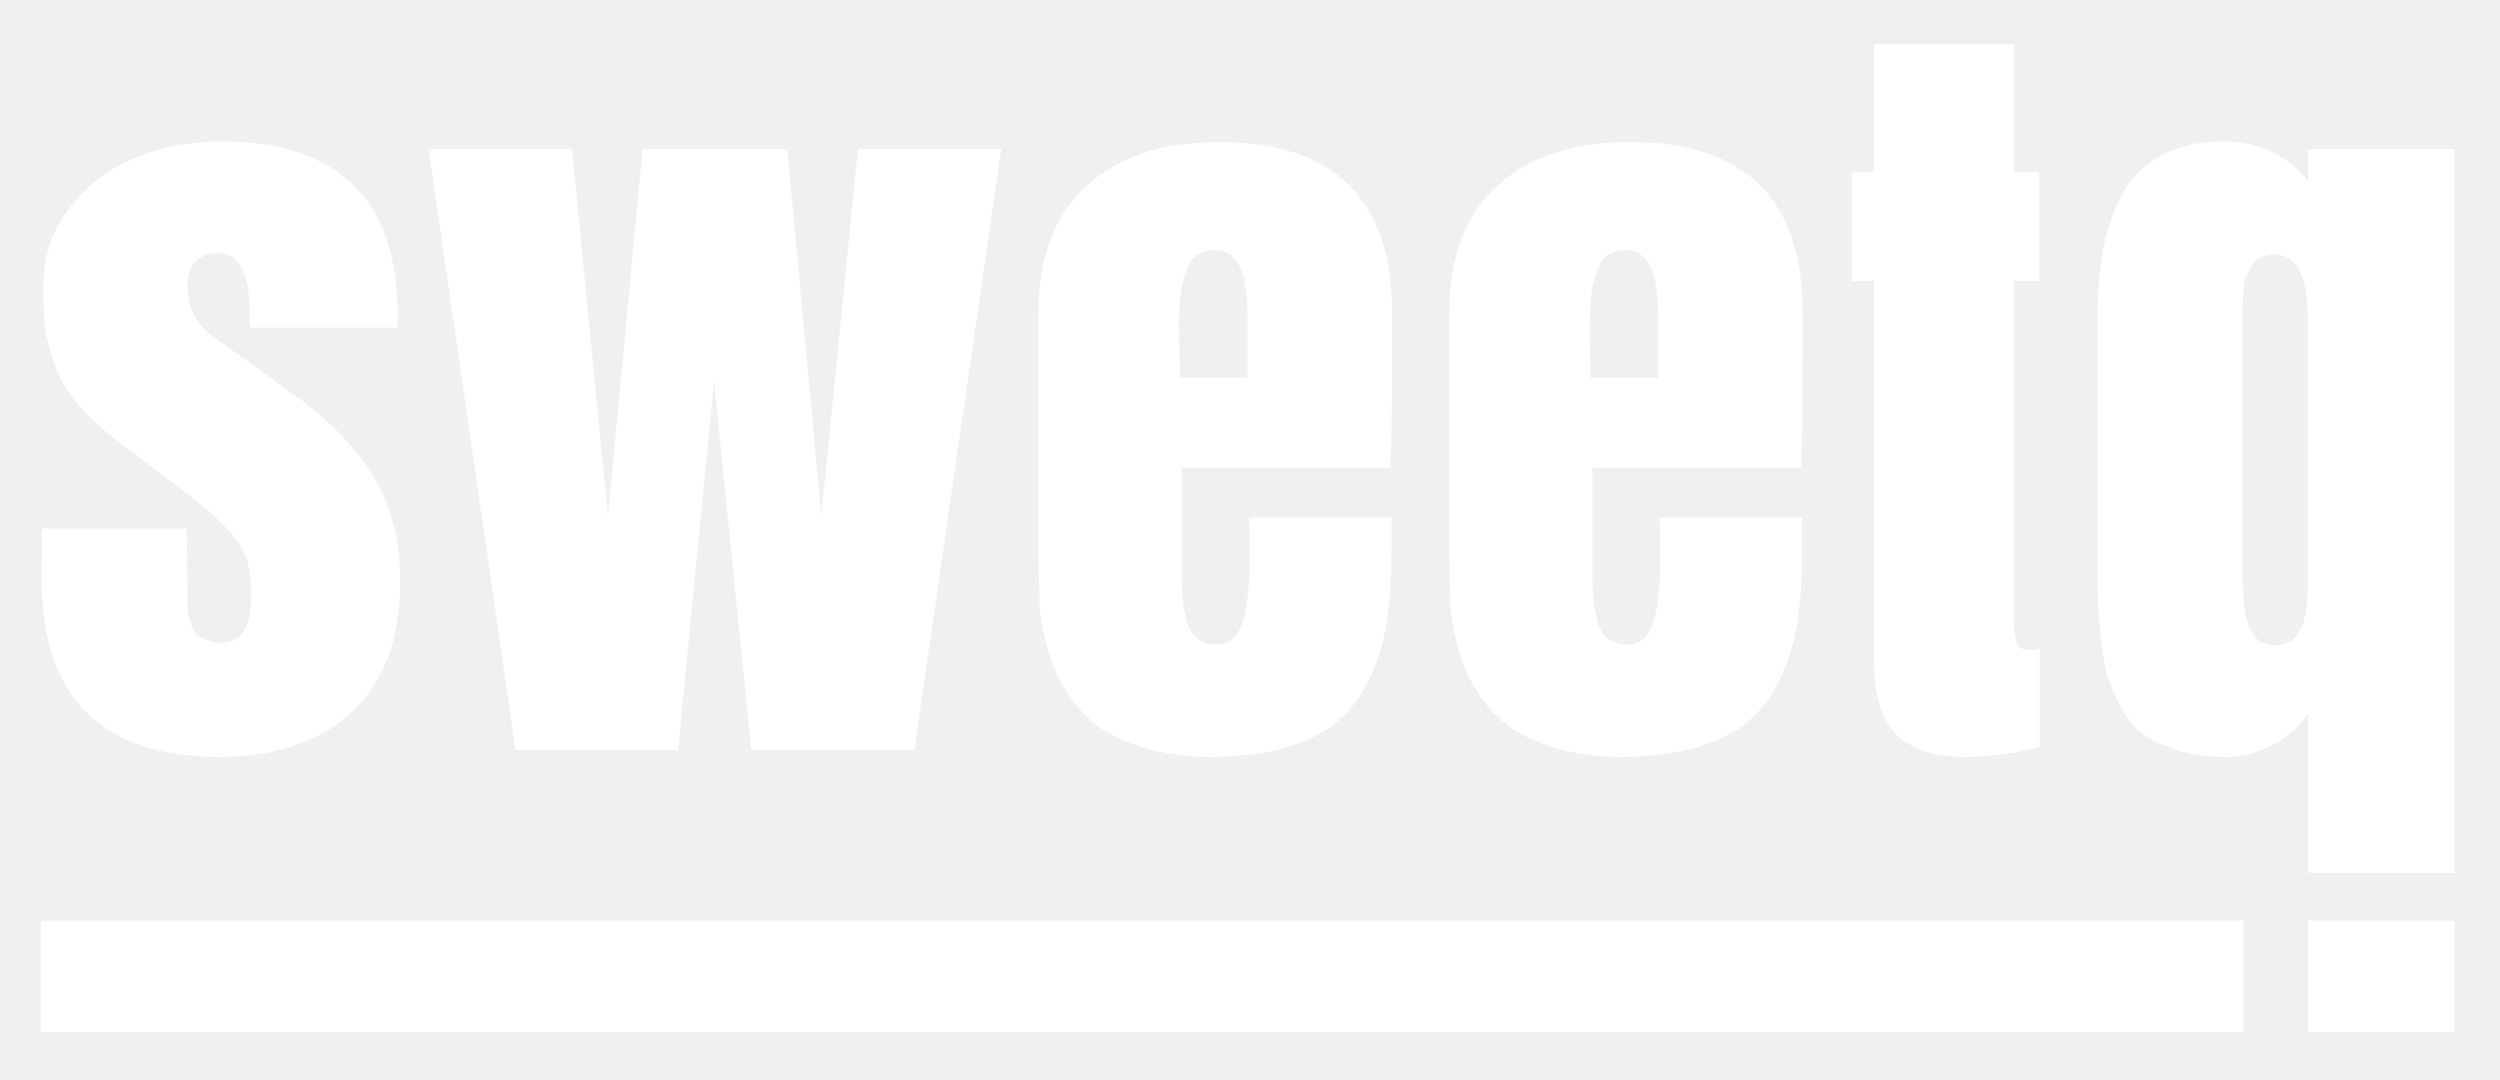
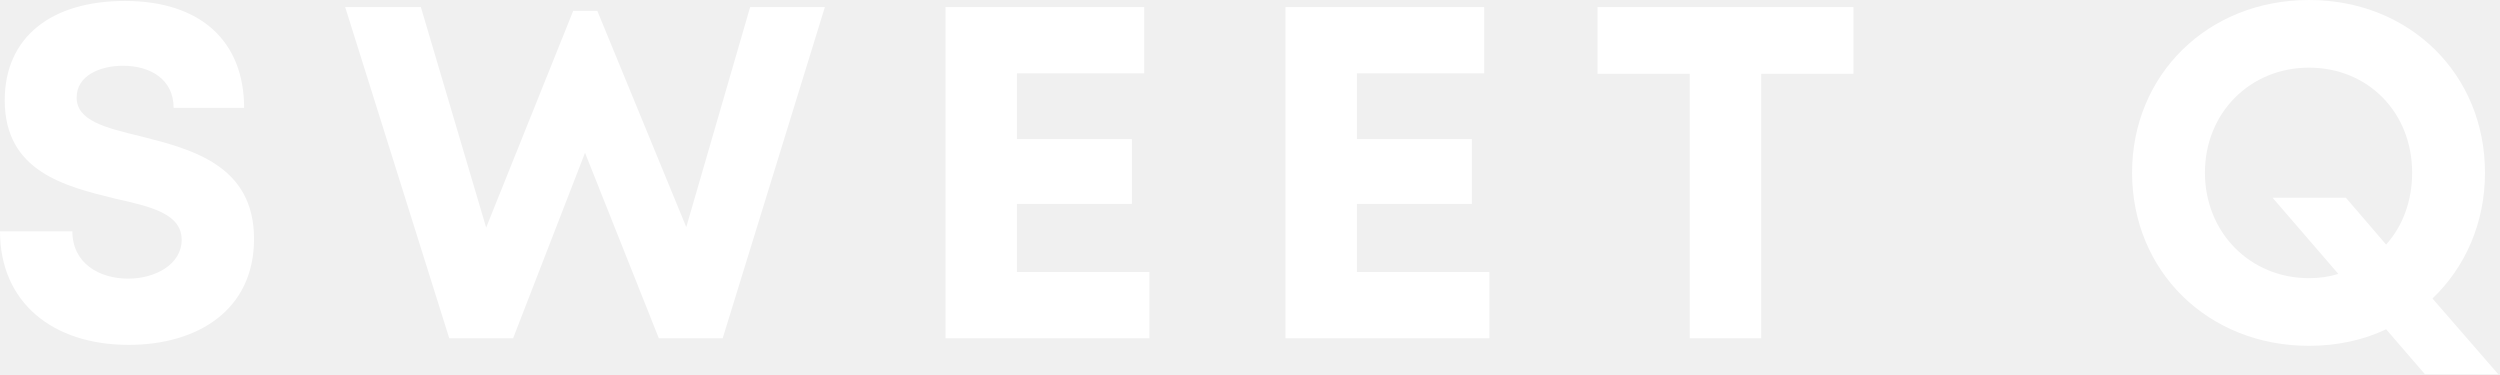
- <svg xmlns="http://www.w3.org/2000/svg" version="1.1" id="Capa_1" x="0px" y="0px" viewBox="0 0 403 174" style="enable-background:new 0 0 403 174;" xml:space="preserve">
-   <style type="text/css">
- 	.st0{fill:#FFFFFF;}
- </style>
-   <g>
-     <g>
-       <path class="st0" d="M372.1,148.4v18h23.6v-18H372.1z M6.6,166.4h355v-18H6.6V166.4z M35.3,122c9,0,16.1-2.4,21.3-7.1    c5.2-4.8,7.9-11.8,7.9-21c0-1.7-0.1-3.3-0.2-4.7c-0.1-1.4-0.5-3.2-1.1-5.4c-0.6-2.2-1.5-4.3-2.5-6.2c-1.1-1.9-2.6-4-4.7-6.4    c-2.1-2.3-4.5-4.5-7.4-6.7L34.3,54.2c-2.8-2-4.1-4.8-4.1-8.2c0-1.6,0.4-2.9,1.3-3.8c0.8-0.9,2.1-1.4,3.7-1.4    c0.9,0,1.8,0.3,2.5,0.8c0.7,0.6,1.2,1.3,1.6,2.2c0.3,0.9,0.6,1.8,0.7,2.7c0.1,0.9,0.2,1.7,0.2,2.6l0.1,3.7h23.8V51    c0-9.6-2.4-16.7-7.3-21.3s-11.8-6.9-20.9-6.9c-5,0-9.6,0.8-13.8,2.5c-4.2,1.7-7.8,4.3-10.6,7.9C8.4,36.9,7,41.2,7,46.1    c0,2.8,0.1,5,0.3,6.8c0.2,1.7,0.7,3.7,1.5,5.9c0.8,2.2,2,4.2,3.6,6.2c1.7,2,3.8,4,6.5,6l12.4,9.5c1.8,1.4,3.3,2.7,4.5,3.9    c1.2,1.3,2.1,2.3,2.7,3.2c0.6,0.9,1.1,1.9,1.4,3c0.3,1.1,0.4,2,0.5,2.6c0,0.6,0.1,1.5,0.1,2.8c0,5-1.6,7.6-4.7,7.6    c-0.7,0-1.3-0.1-1.8-0.2c-0.5-0.1-1.1-0.4-1.8-0.8c-0.6-0.4-1.2-1.2-1.5-2.2c-0.4-1-0.5-2.3-0.5-3.8l-0.1-11.4H6.8l-0.1,7.7    C6.6,112.3,16.2,122,35.3,122z M109.3,120.9l5.8-59.5l6,59.5h26.3l14-96.9h-23.1l-5.9,59.2L126.9,24h-23.3L98,83.2L92.2,24H69.1    l14,96.9H109.3z M168.3,102.3c0.5,2.3,1.2,4.4,2,6.2c0.8,1.8,1.9,3.6,3.3,5.3c1.4,1.7,3.1,3.2,5,4.3c1.9,1.1,4.3,2.1,7.1,2.8    c2.8,0.7,5.9,1.1,9.4,1.1c5.8,0,10.7-0.8,14.6-2.3c3.9-1.5,6.9-3.8,9-6.8c2.1-3,3.5-6.4,4.4-10.2c0.8-3.8,1.2-8.4,1.2-13.8v-5.5    h-23c0.1,0.3,0.1,2.4,0.1,6.2c0,1.9,0,3.6-0.1,4.8c-0.1,1.3-0.3,2.8-0.6,4.4c-0.3,1.7-0.9,2.9-1.6,3.8c-0.8,0.9-1.8,1.3-3,1.3    c-1.2,0-2.2-0.3-3-0.9c-0.8-0.6-1.4-1.4-1.7-2.6c-0.3-1.1-0.6-2.3-0.7-3.4c-0.1-1.1-0.2-2.4-0.2-4c0-0.5,0-1.3,0-2.2    c0-1,0-1.7,0-2.1V75.4h33.6c0.2-3.3,0.3-9.3,0.3-18v-7c0-18.3-9.3-27.5-27.9-27.5c-9.2,0-16.3,2.4-21.4,7.1    c-5.1,4.7-7.7,11.5-7.7,20.4v39c0,2.4,0.1,4.6,0.2,6.6C167.4,97.8,167.8,100,168.3,102.3z M190.3,47.8c0.1-1.3,0.4-2.6,0.8-3.8    c0.4-1.2,1-2.2,1.8-2.8c0.8-0.6,1.8-0.9,3-0.9c3.5,0,5.2,3.5,5.2,10.5v10.1h-10.9c0-0.9,0-2.3-0.1-4.1c0-1.8-0.1-3.2-0.1-4.1    C190.1,50.7,190.1,49.1,190.3,47.8z M234.5,102.3c0.5,2.3,1.2,4.4,2,6.2c0.8,1.8,1.9,3.6,3.3,5.3c1.4,1.7,3.1,3.2,5,4.3    c1.9,1.1,4.3,2.1,7.1,2.8c2.8,0.7,5.9,1.1,9.4,1.1c5.8,0,10.7-0.8,14.6-2.3s6.9-3.8,9-6.8c2.1-3,3.5-6.4,4.4-10.2    c0.8-3.8,1.2-8.4,1.2-13.8v-5.5h-23c0.1,0.3,0.1,2.4,0.1,6.2c0,1.9,0,3.6-0.1,4.8c-0.1,1.3-0.3,2.8-0.6,4.4    c-0.3,1.7-0.9,2.9-1.6,3.8c-0.8,0.9-1.8,1.3-3,1.3c-1.2,0-2.2-0.3-3-0.9c-0.8-0.6-1.4-1.4-1.7-2.6c-0.3-1.1-0.6-2.3-0.7-3.4    c-0.1-1.1-0.2-2.4-0.2-4c0-0.5,0-1.3,0-2.2c0-1,0-1.7,0-2.1V75.4h33.6c0.2-3.3,0.3-9.3,0.3-18v-7c0-18.3-9.3-27.5-27.9-27.5    c-9.2,0-16.3,2.4-21.4,7.1c-5.1,4.7-7.7,11.5-7.7,20.4v39c0,2.4,0.1,4.6,0.2,6.6C233.7,97.8,234,100,234.5,102.3z M256.5,47.8    c0.1-1.3,0.4-2.6,0.8-3.8c0.4-1.2,1-2.2,1.8-2.8c0.8-0.6,1.8-0.9,3-0.9c3.5,0,5.2,3.5,5.2,10.5v10.1h-10.9c0-0.9,0-2.3-0.1-4.1    c0-1.8-0.1-3.2-0.1-4.1C256.3,50.7,256.4,49.1,256.5,47.8z M302.1,105.9c0,1.7,0.1,3.3,0.2,4.6c0.2,1.3,0.5,2.8,1.1,4.3    c0.6,1.5,1.4,2.8,2.4,3.7c1,1,2.4,1.8,4.2,2.5c1.8,0.7,3.9,1,6.4,1c5,0,9.1-0.6,12.4-1.7v-15.8c-0.6,0.2-1.1,0.3-1.7,0.3    c-0.6,0-1-0.1-1.4-0.4c-0.4-0.2-0.6-0.6-0.7-1.2c-0.1-0.5-0.2-1-0.3-1.5c0-0.5-0.1-1.1-0.1-1.9V45.3h4.1V27.7h-4.1V7.1h-22.5v20.6    h-3.6v17.6h3.6V105.9z M372.1,140.7h23.6V24h-23.6v5.2c-3.5-4.3-8.1-6.4-13.9-6.4c-3.1,0-5.8,0.5-8.2,1.5c-2.4,1-4.3,2.3-5.8,4    c-1.5,1.7-2.7,3.8-3.6,6.3c-0.9,2.5-1.6,5.1-1.9,7.8c-0.4,2.7-0.6,5.7-0.6,9v38.3c0,3,0,5.3,0.1,6.9c0,1.6,0.2,3.7,0.5,6.4    c0.3,2.7,0.6,4.8,1.1,6.2c0.5,1.5,1.2,3.1,2.2,5c1,1.9,2.2,3.3,3.7,4.3c1.4,1,3.3,1.8,5.5,2.5c2.2,0.7,4.8,1,7.7,1    c2.5,0,4.9-0.6,7.2-1.8c2.4-1.2,4.4-2.9,6-5.2V140.7z M370.9,101.4c-0.8,1.7-2.3,2.6-4.3,2.6c-1.8,0-3.1-0.9-3.9-2.6    c-0.8-1.7-1.2-4.7-1.2-8.8V51.4c0-1,0-1.7,0-2.1c0-0.4,0.1-1.2,0.1-2.2c0.1-1,0.2-1.8,0.4-2.3c0.2-0.5,0.5-1.1,0.9-1.8    c0.4-0.7,0.9-1.2,1.5-1.5c0.6-0.3,1.4-0.5,2.2-0.5c3.6,0,5.4,3.4,5.4,10.1v42.4C372.1,97.1,371.7,99.7,370.9,101.4z" />
-     </g>
-   </g>
+ <svg xmlns="http://www.w3.org/2000/svg" width="628" height="94" viewBox="0 0 628 94" fill="none">
+   <path fill-rule="evenodd" clip-rule="evenodd" d="M609.137 94H627.557L611.039 74.986C619.238 67.143 624.23 56.091 624.23 43.376C624.23 18.657 605.335 0 580.022 0C554.591 0 535.578 18.776 535.578 43.376C535.578 68.094 554.591 86.87 580.022 86.87C587.034 86.87 593.689 85.444 599.393 82.71L609.137 94ZM587.39 68.807C585.132 69.52 582.637 69.876 580.022 69.876C565.168 69.876 553.878 58.349 553.878 43.376C553.878 28.402 565.168 16.994 580.022 16.994C594.877 16.994 605.929 28.283 605.929 43.376C605.929 50.506 603.552 56.804 599.393 61.439L589.292 49.674H570.872L587.39 68.807Z" fill="white" />
+   <path d="M465.586 18.538V1.782H401.295V18.538H424.468V84.968H442.413V18.538H465.586Z" fill="white" />
+   <path d="M340.856 68.331H374.13V84.968H322.911V1.782H372.823V18.42H340.856V34.938H369.733V51.219H340.856V68.331Z" fill="white" />
+   <path d="M288.733 68.331H255.459V51.219H284.336V34.938H255.459V18.42H287.426V1.782H237.514V84.968H288.733V68.331Z" fill="white" />
+   <path d="M188.433 1.782H207.209L181.54 84.968H165.497L146.959 38.384L128.895 84.968H112.852L86.708 1.782H105.722L122.122 57.16L143.988 2.733H150.048L172.39 57.042L188.433 1.782Z" fill="white" />
+   <path d="M0 58.112C0 75.937 13.191 86.632 32.324 86.632C49.555 86.632 63.815 77.957 63.815 60.013C63.815 41.488 48.116 37.49 35.563 34.294C35.473 34.271 35.384 34.248 35.294 34.225C26.382 32.086 19.252 30.304 19.252 24.481C19.252 19.014 25.075 16.519 30.898 16.519C37.671 16.519 43.613 19.846 43.613 27.095H61.32C61.32 10.458 50.506 0.238 31.373 0.238C12.953 0.238 1.188 9.27 1.188 25.194C1.188 43.091 16.32 46.803 28.898 49.888L28.996 49.912C38.028 51.932 45.633 53.715 45.633 60.251C45.633 66.43 38.978 69.995 32.205 69.995C24.837 69.995 18.182 66.074 18.182 58.112H0Z" fill="white" />
</svg>
